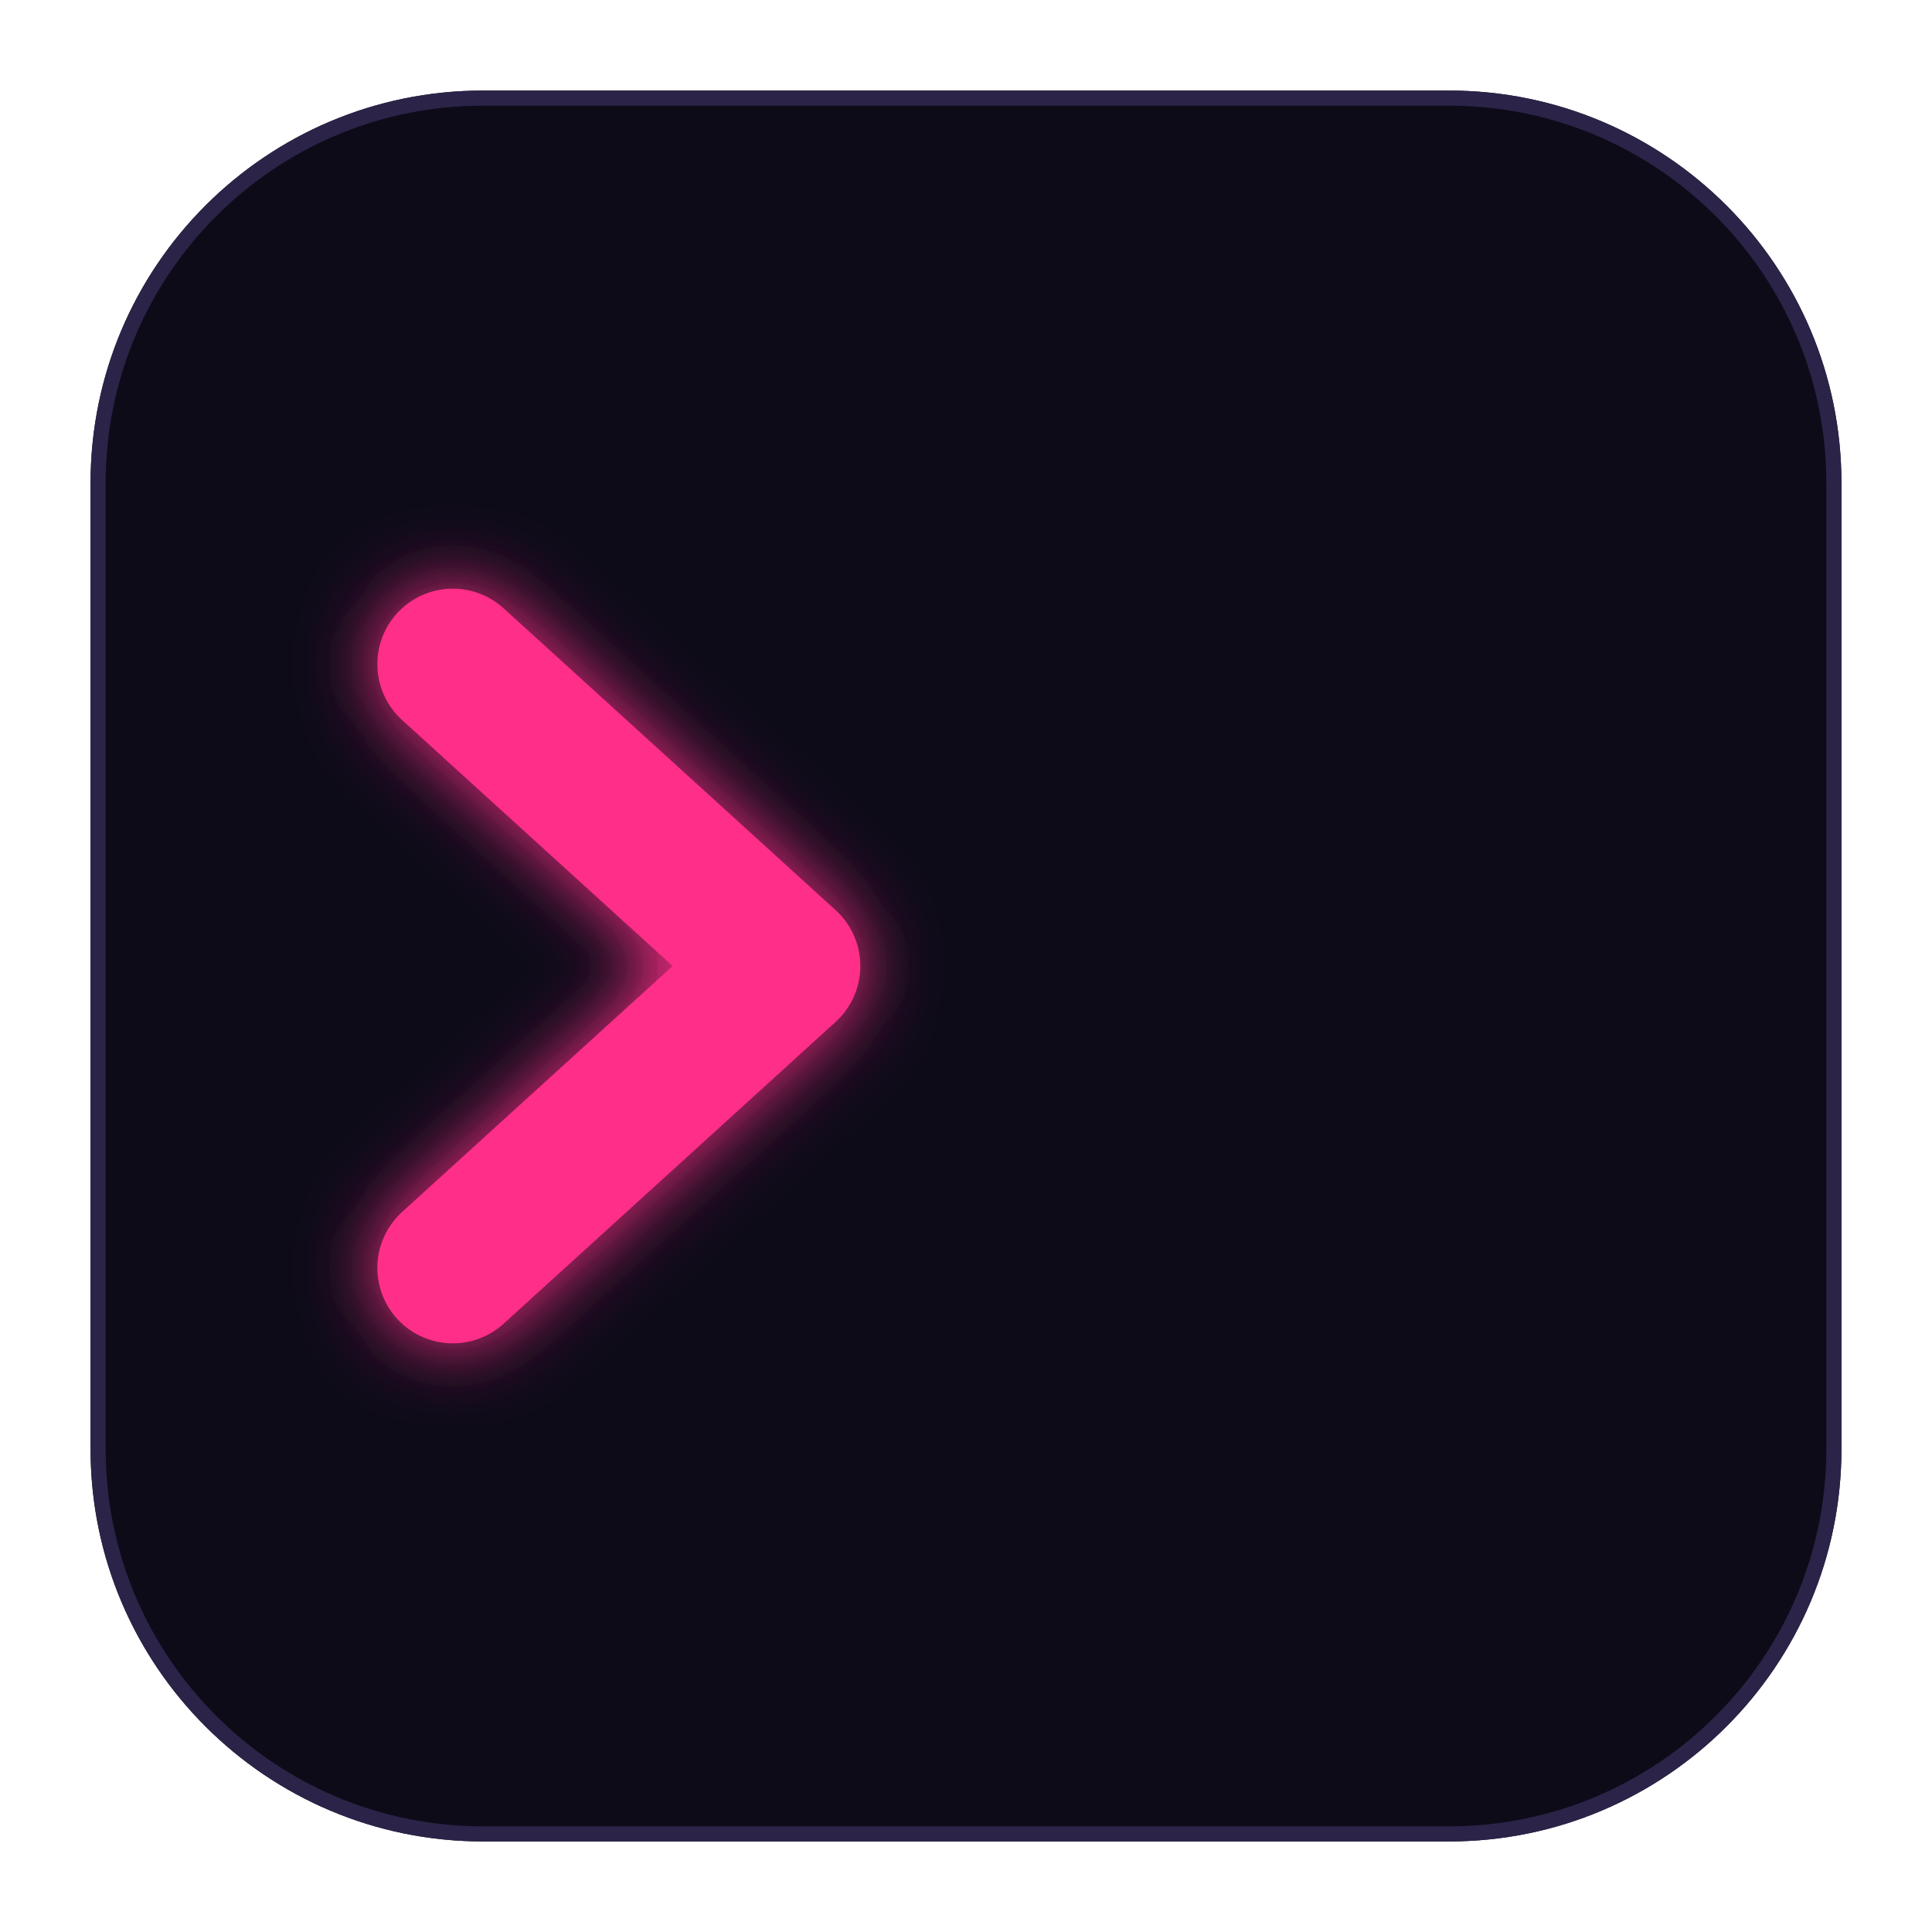
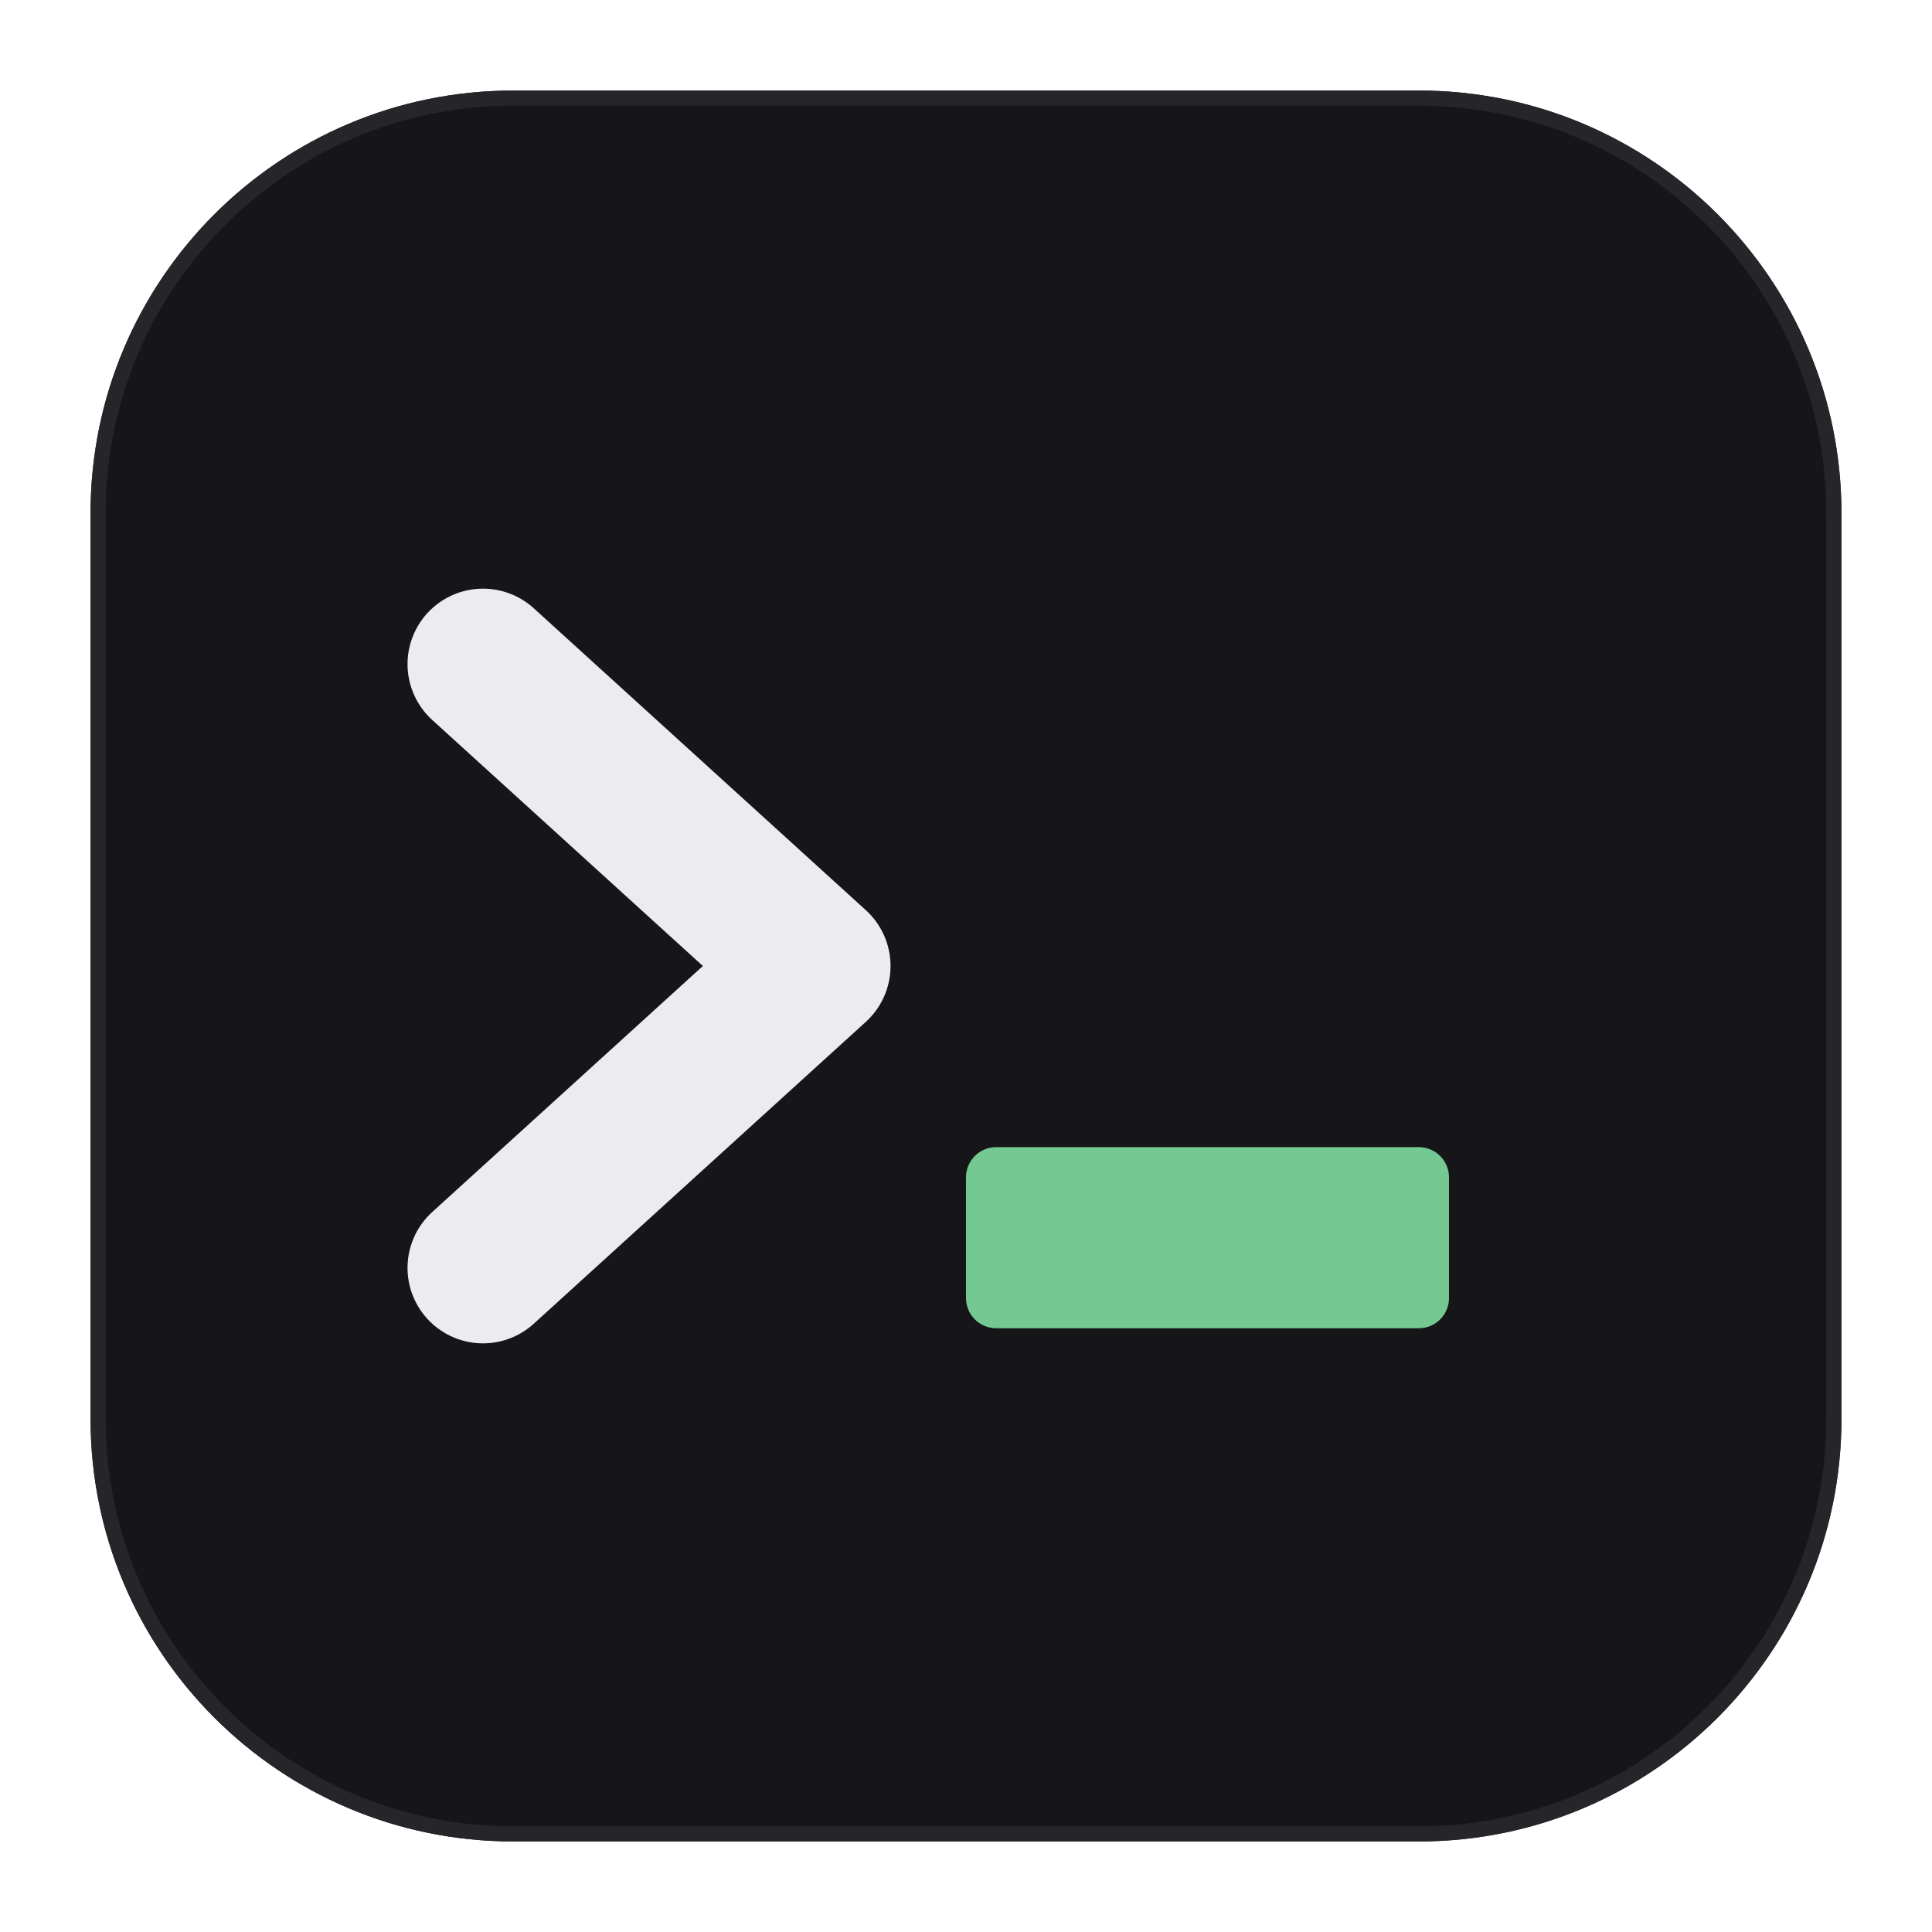
<svg xmlns="http://www.w3.org/2000/svg" viewBox="0 0 128 128" width="128" height="128">
-   <defs>
-     <linearGradient id="line" x1="0" x2="1" y1="0" y2="0">
-       <stop offset="0" stop-color="#ff2e88" />
-       <stop offset="1" stop-color="#2de2e6" />
-     </linearGradient>
-     <filter id="glow" x="-30%" y="-30%" width="160%" height="160%">
-       <feGaussianBlur stdDeviation="2.4" result="blur" />
-       <feMerge>
-         <feMergeNode in="blur" />
-         <feMergeNode in="SourceGraphic" />
-       </feMerge>
-     </filter>
-   </defs>
-   <rect x="6" y="6" width="116" height="116" rx="26" fill="#0e0b19" />
-   <rect x="6.5" y="6.5" width="115" height="115" rx="25.5" fill="none" stroke="#2c2348" stroke-width="1" />
-   <g filter="url(#glow)" fill="none" stroke-linecap="round" stroke-linejoin="round">
-     <path d="M30 44 L52 64 L30 84" stroke="#ff2e88" stroke-width="10" />
-     <path d="M62 86 H98" stroke="url(#line)" stroke-width="10" />
-   </g>
+   <rect x="6" y="6" width="116" height="116" rx="28" fill="#161618" />
+   <rect x="6.5" y="6.5" width="115" height="115" rx="27.5" fill="none" stroke="#26262a" stroke-width="1" />
+   <path d="M32 44 L54 64 L32 84" fill="none" stroke="#ececee" stroke-width="10" stroke-linecap="round" stroke-linejoin="round" />
+   <rect x="64" y="76" width="32" height="12" rx="2" fill="#73c991" />
</svg>
